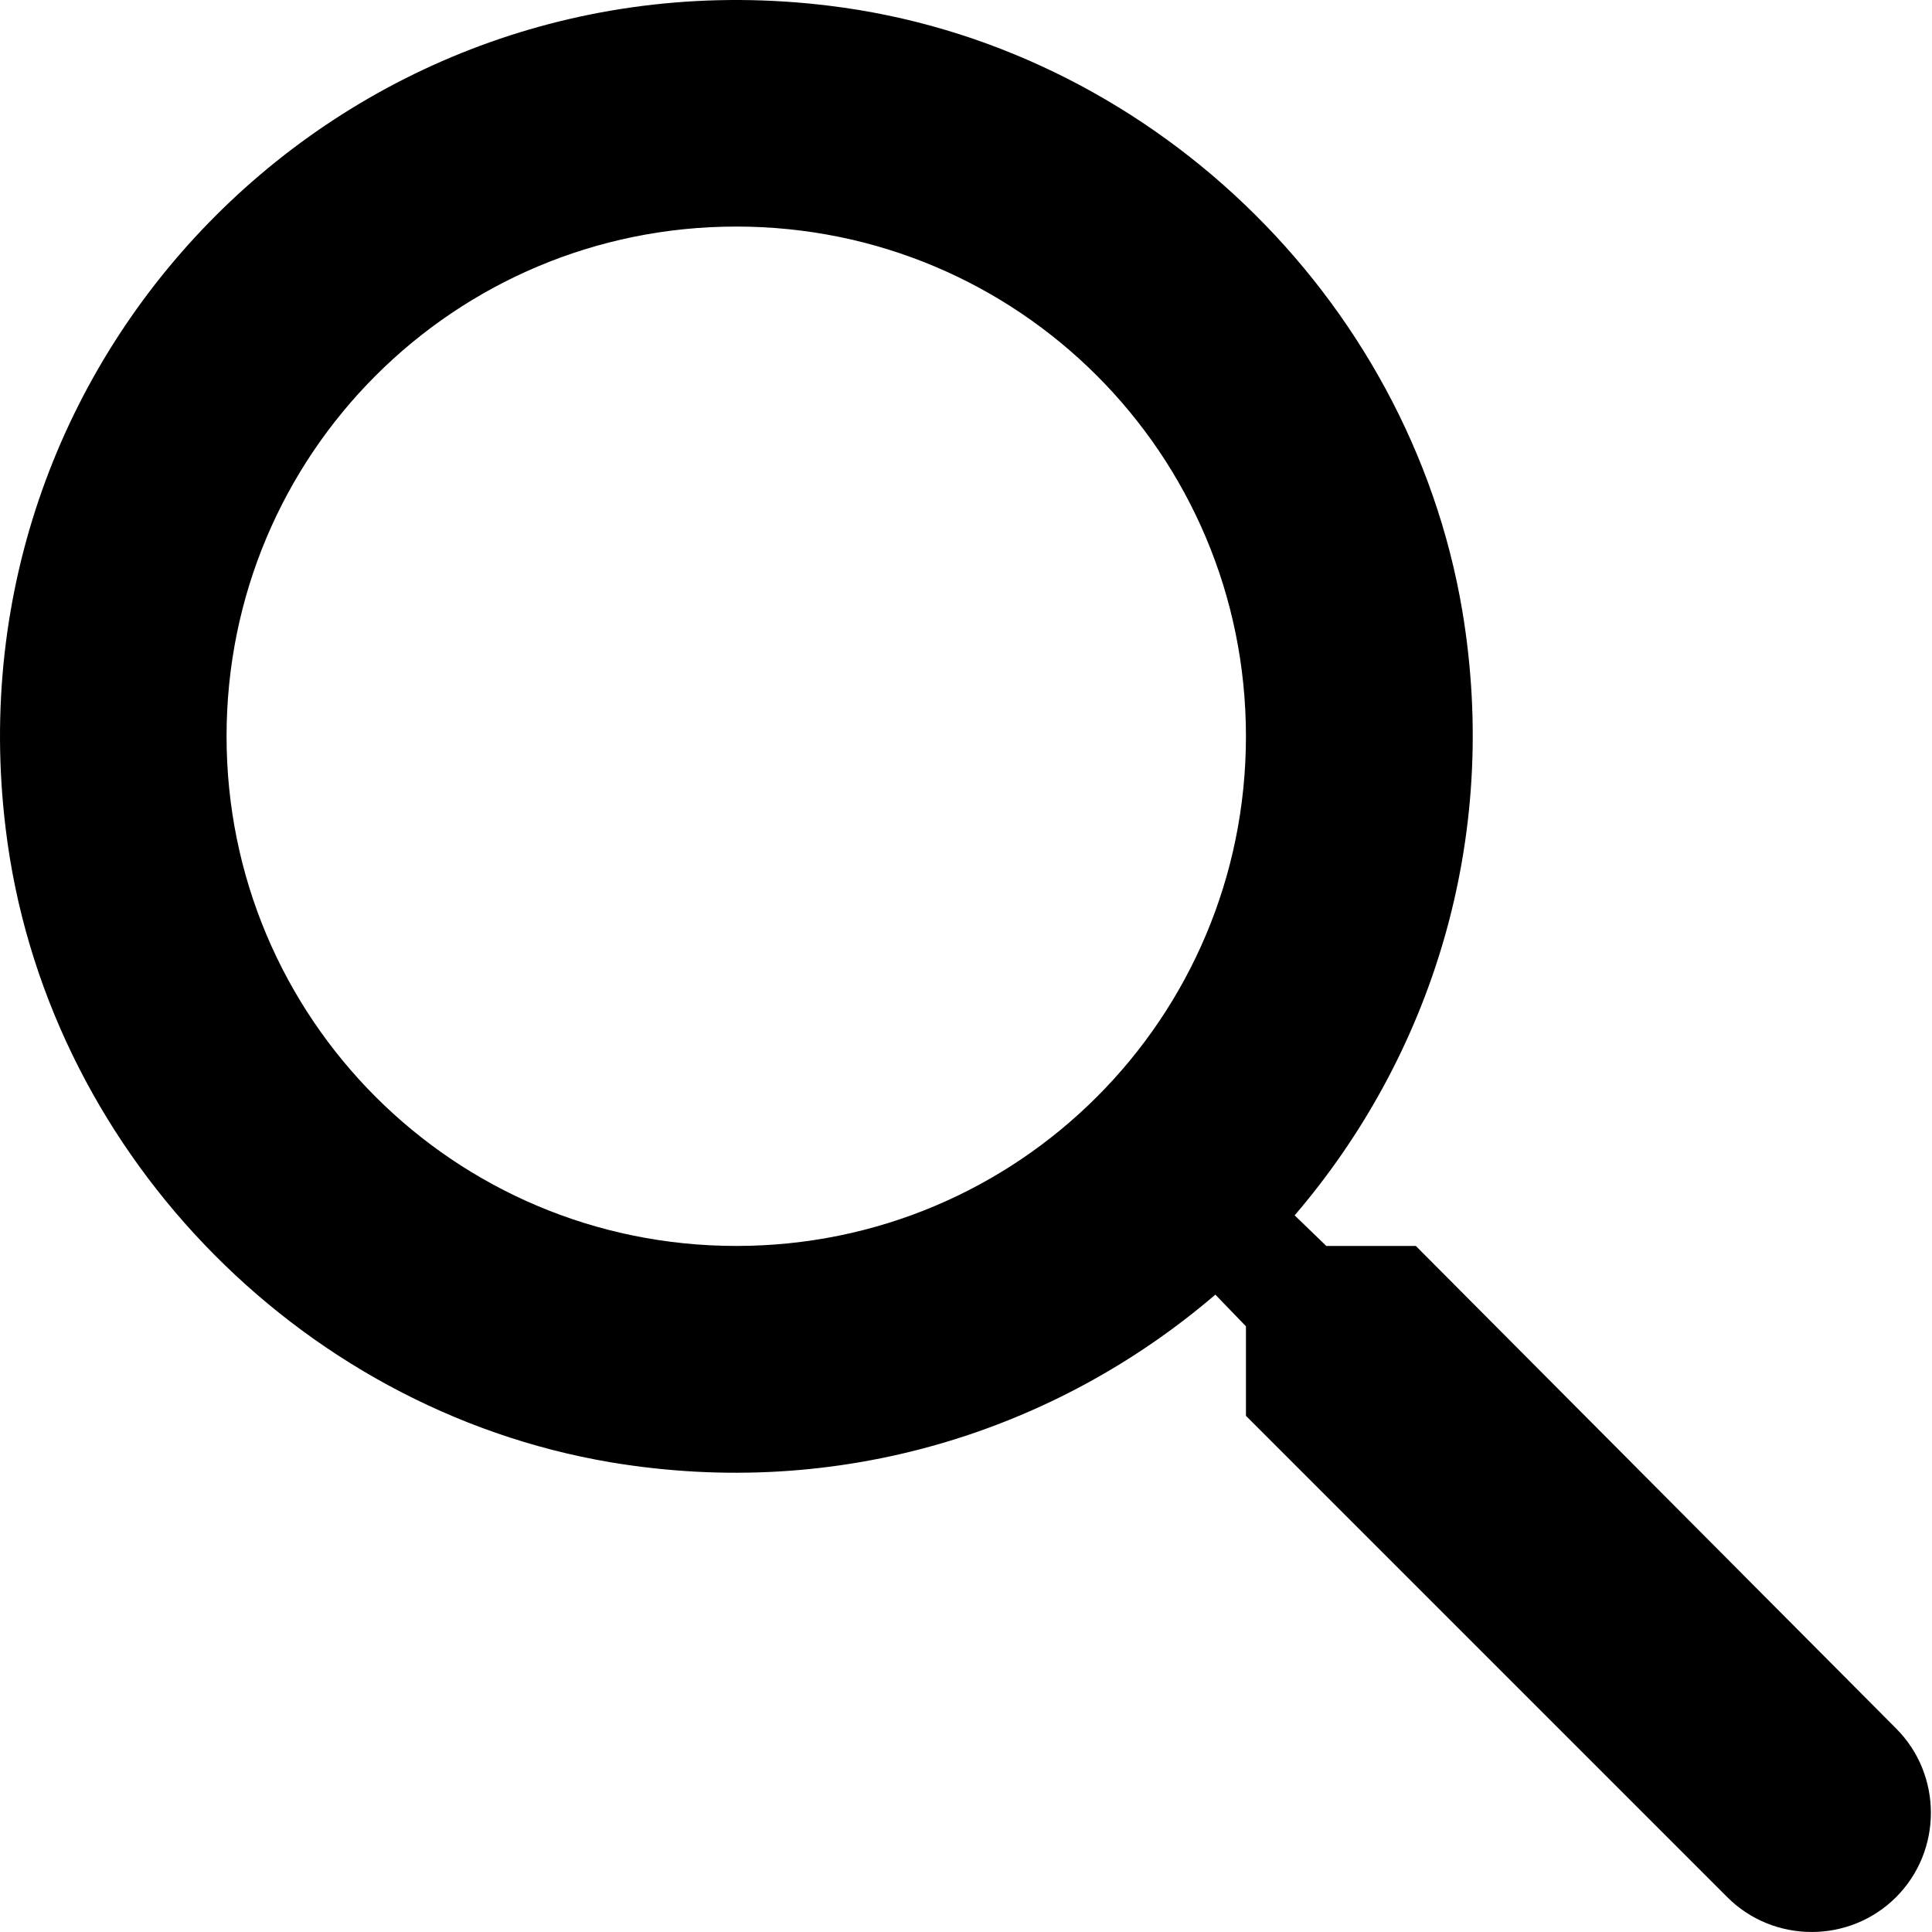
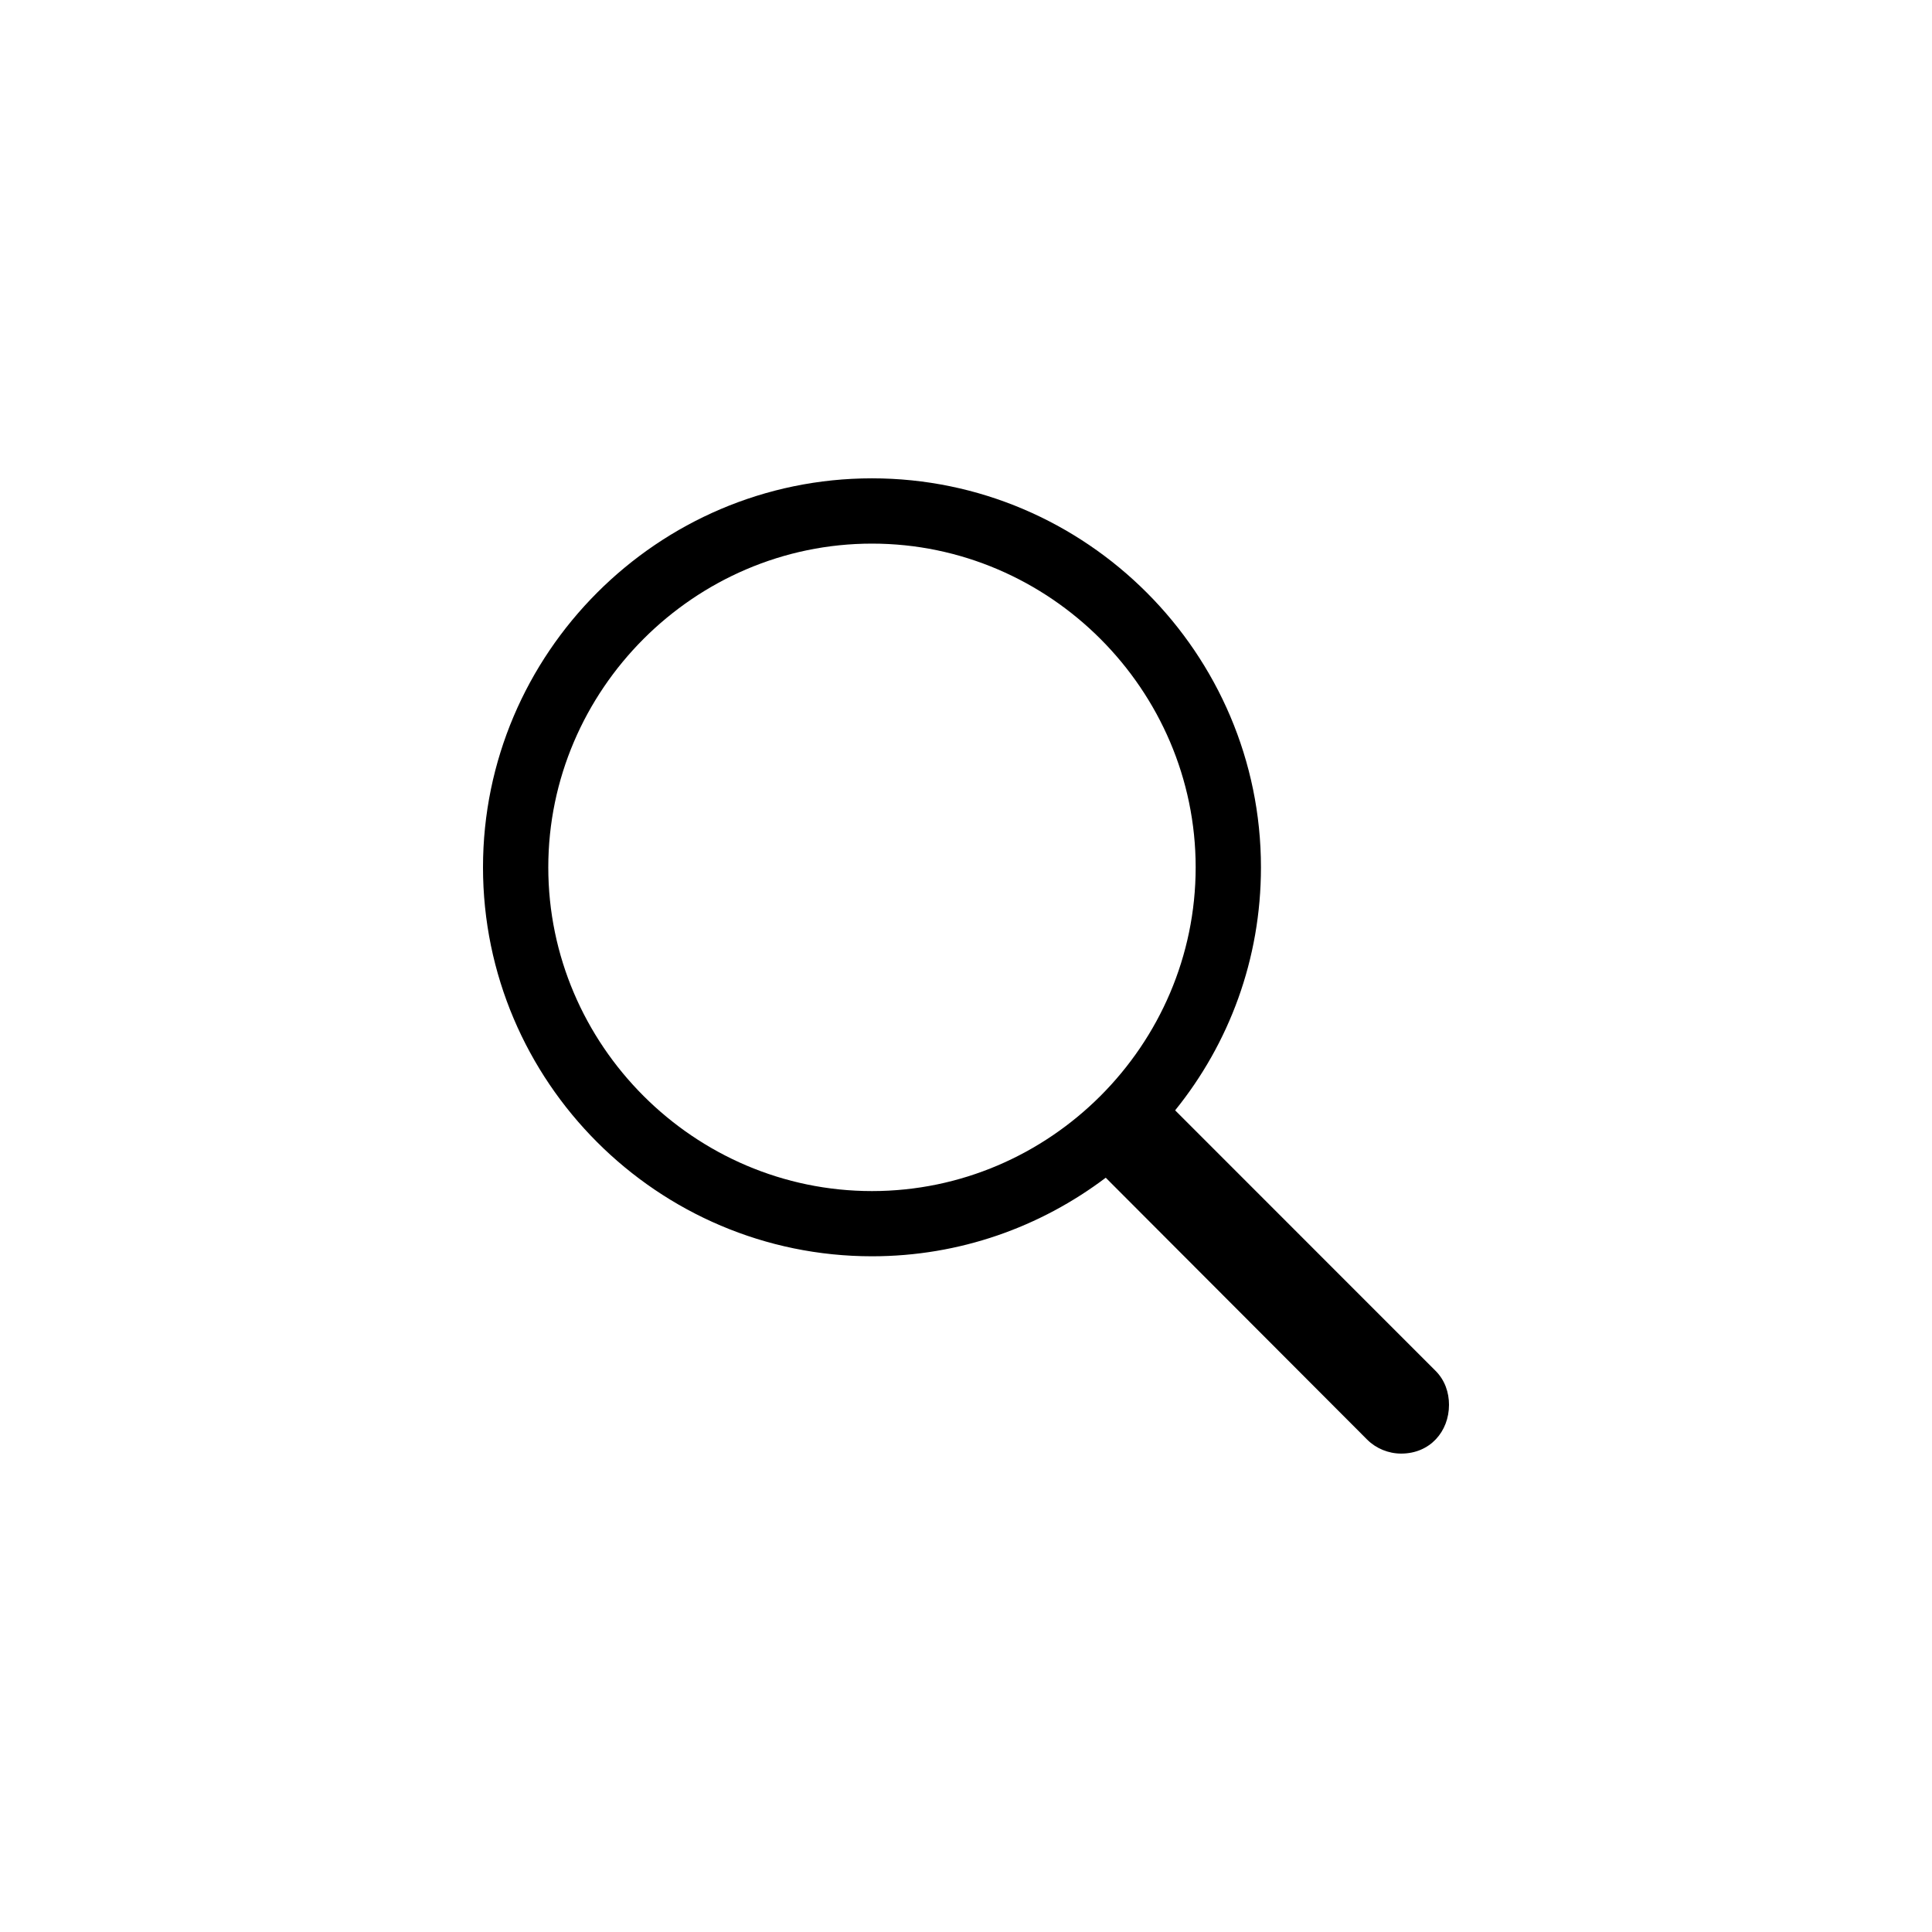
- <svg xmlns="http://www.w3.org/2000/svg" width="30" height="30" viewbox="0 0 30 30" code="81067" transform="">
-   <path d="M21.985 19.347L20.595 19.347 20.103 18.872C22.213 16.41 23.304 13.051 22.706 9.48 21.879 4.591 17.799 0.687 12.875 0.089 5.435-0.825-0.825 5.435 0.089 12.875 0.687 17.799 4.591 21.879 9.48 22.706 13.051 23.304 16.41 22.213 18.872 20.103L19.347 20.595 19.347 21.985 26.821 29.459C27.542 30.18 28.721 30.18 29.442 29.459 30.163 28.738 30.163 27.56 29.442 26.839L21.985 19.347ZM11.433 19.347C7.053 19.347 3.518 15.812 3.518 11.433 3.518 7.053 7.053 3.518 11.433 3.518 15.812 3.518 19.347 7.053 19.347 11.433 19.347 15.812 15.812 19.347 11.433 19.347Z" />
+ <svg xmlns="http://www.w3.org/2000/svg" width="24" height="24" viewbox="0 0 24 24" code="82776" transform="">
+   <path d="M18 17.451C18 17.783 17.764 18.057 17.406 18.057 17.247 18.057 17.094 17.993 16.985 17.885L13.736 14.63C12.925 15.242 11.923 15.606 10.832 15.606 8.17 15.606 6 13.436 6 10.774 6 8.119 8.17 5.942 10.832 5.942 13.494 5.942 15.664 8.119 15.664 10.774 15.664 11.917 15.268 12.964 14.598 13.793L17.834 17.03C17.949 17.145 18 17.298 18 17.451ZM6.811 10.774C6.811 12.983 8.624 14.796 10.832 14.796 13.041 14.796 14.853 12.983 14.853 10.774 14.853 8.572 13.041 6.753 10.832 6.753 8.624 6.753 6.811 8.572 6.811 10.774Z" />
</svg>
